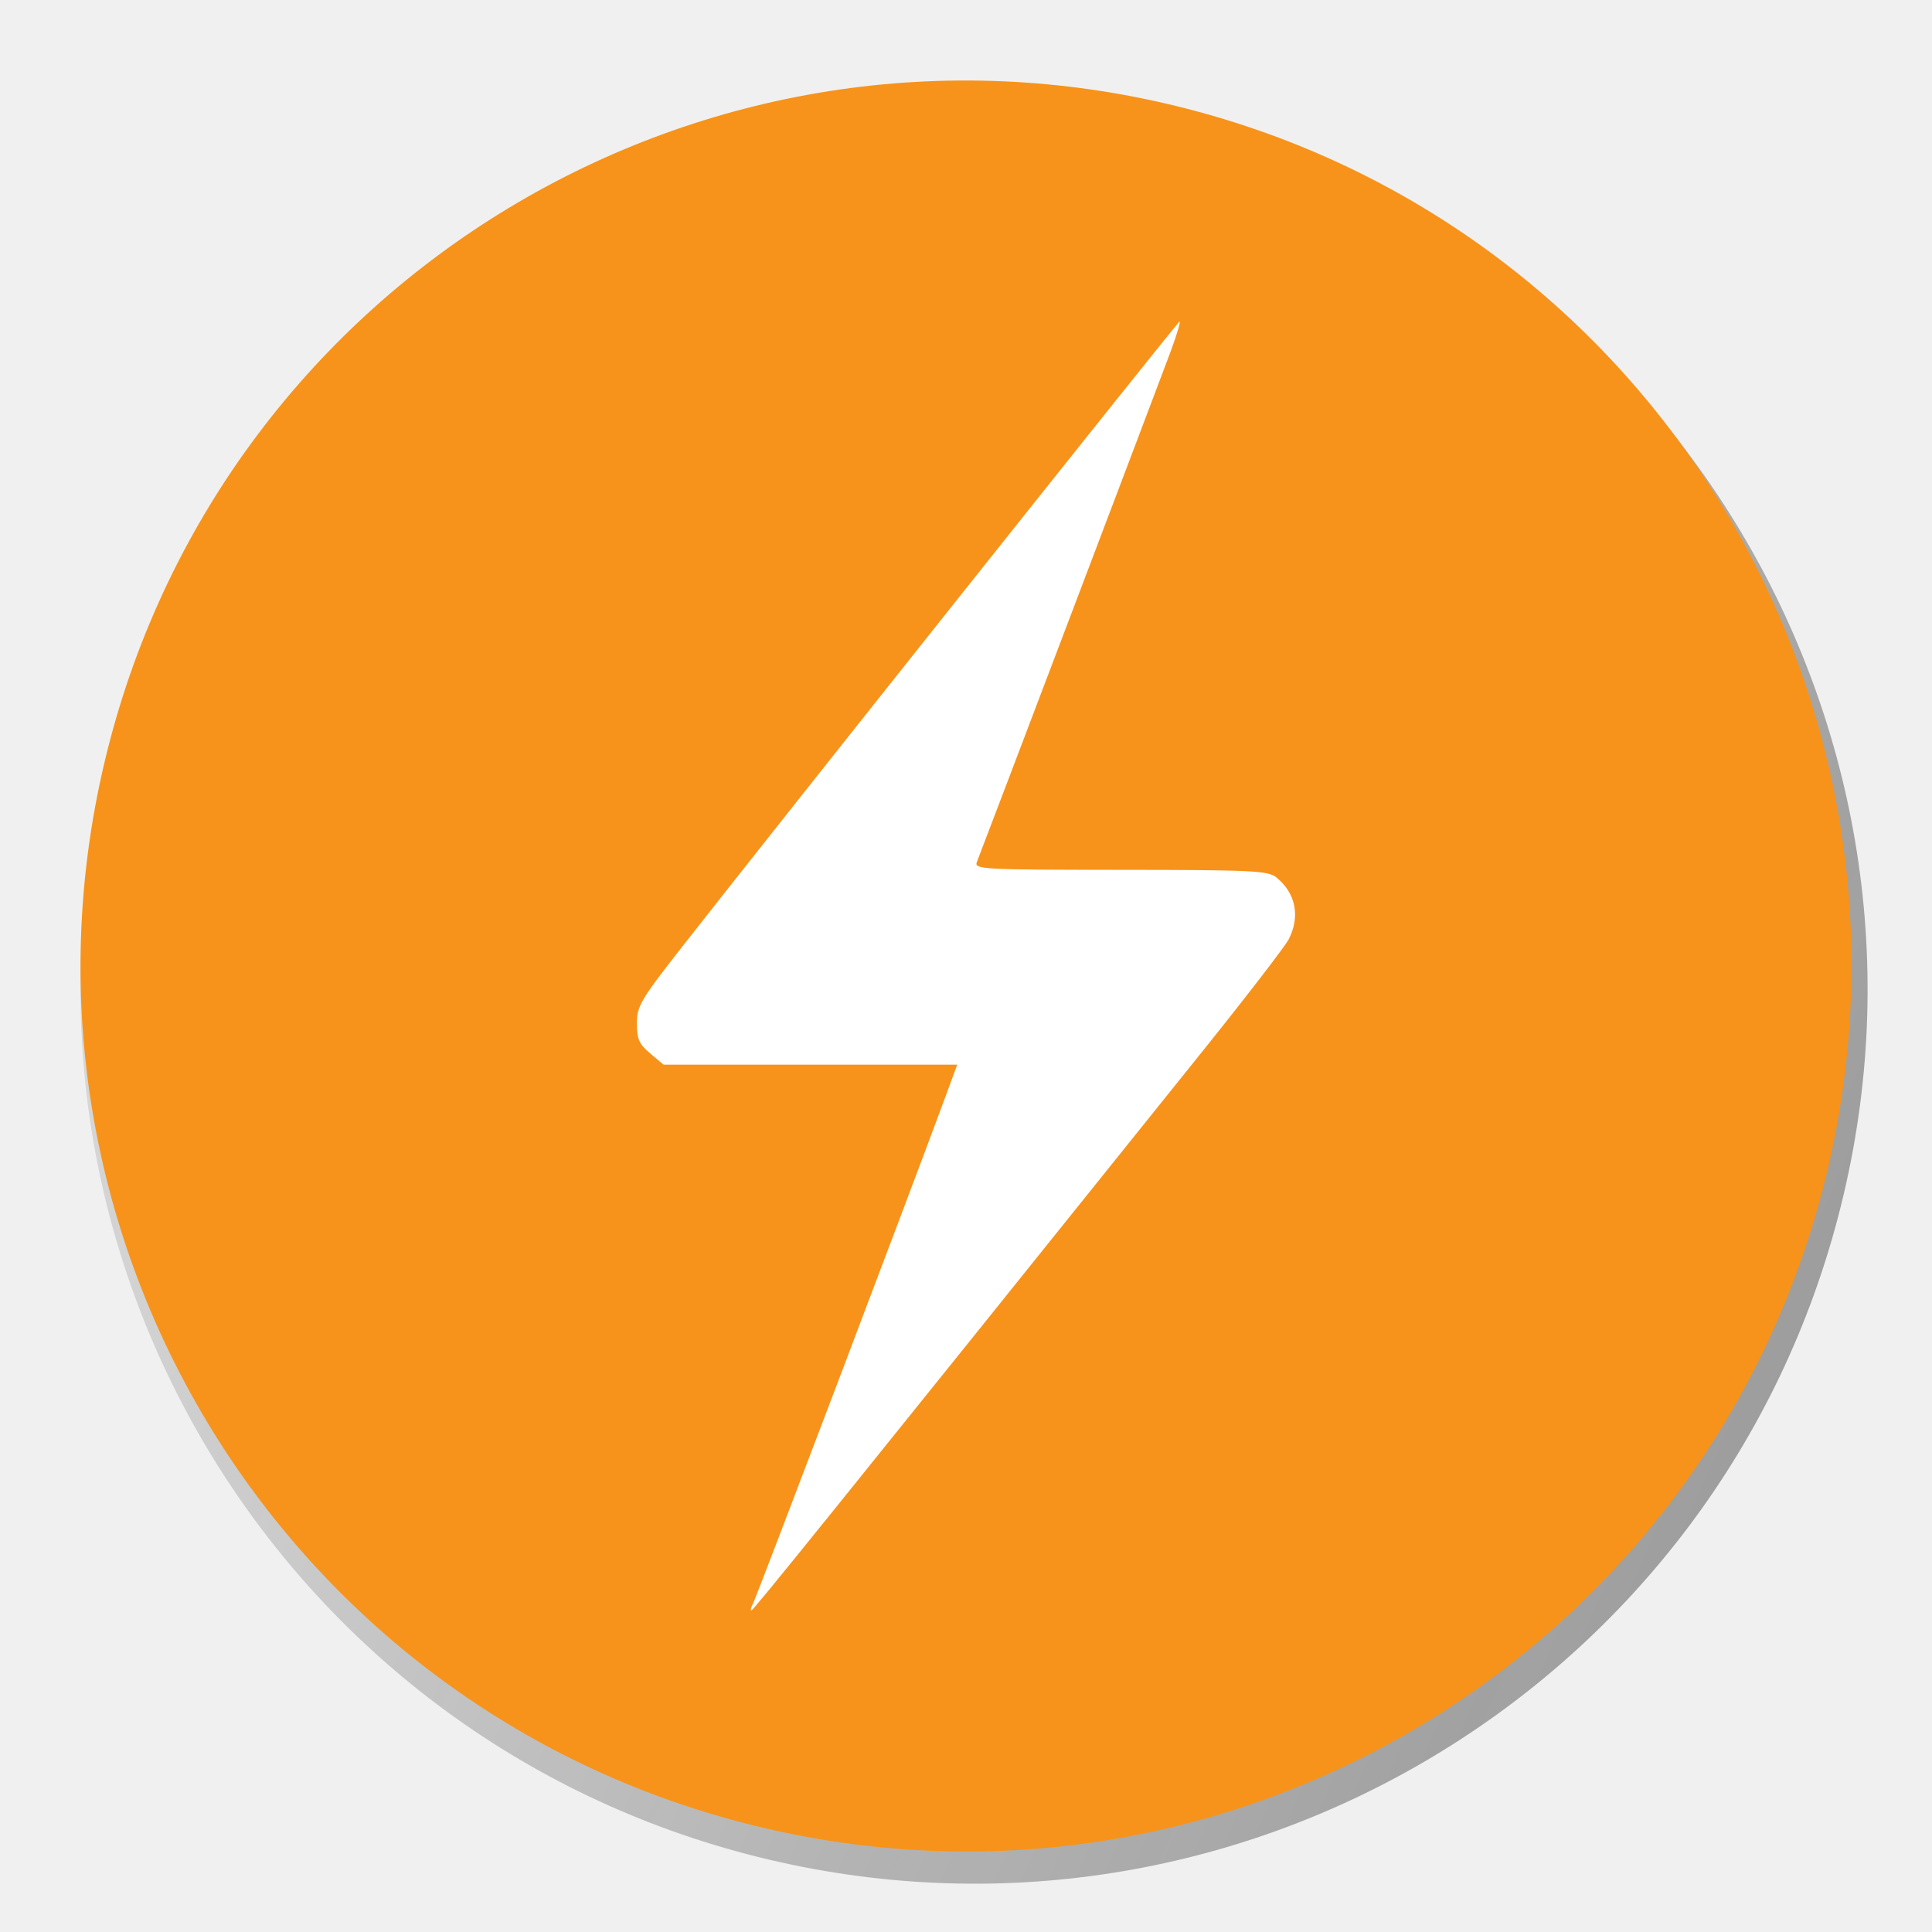
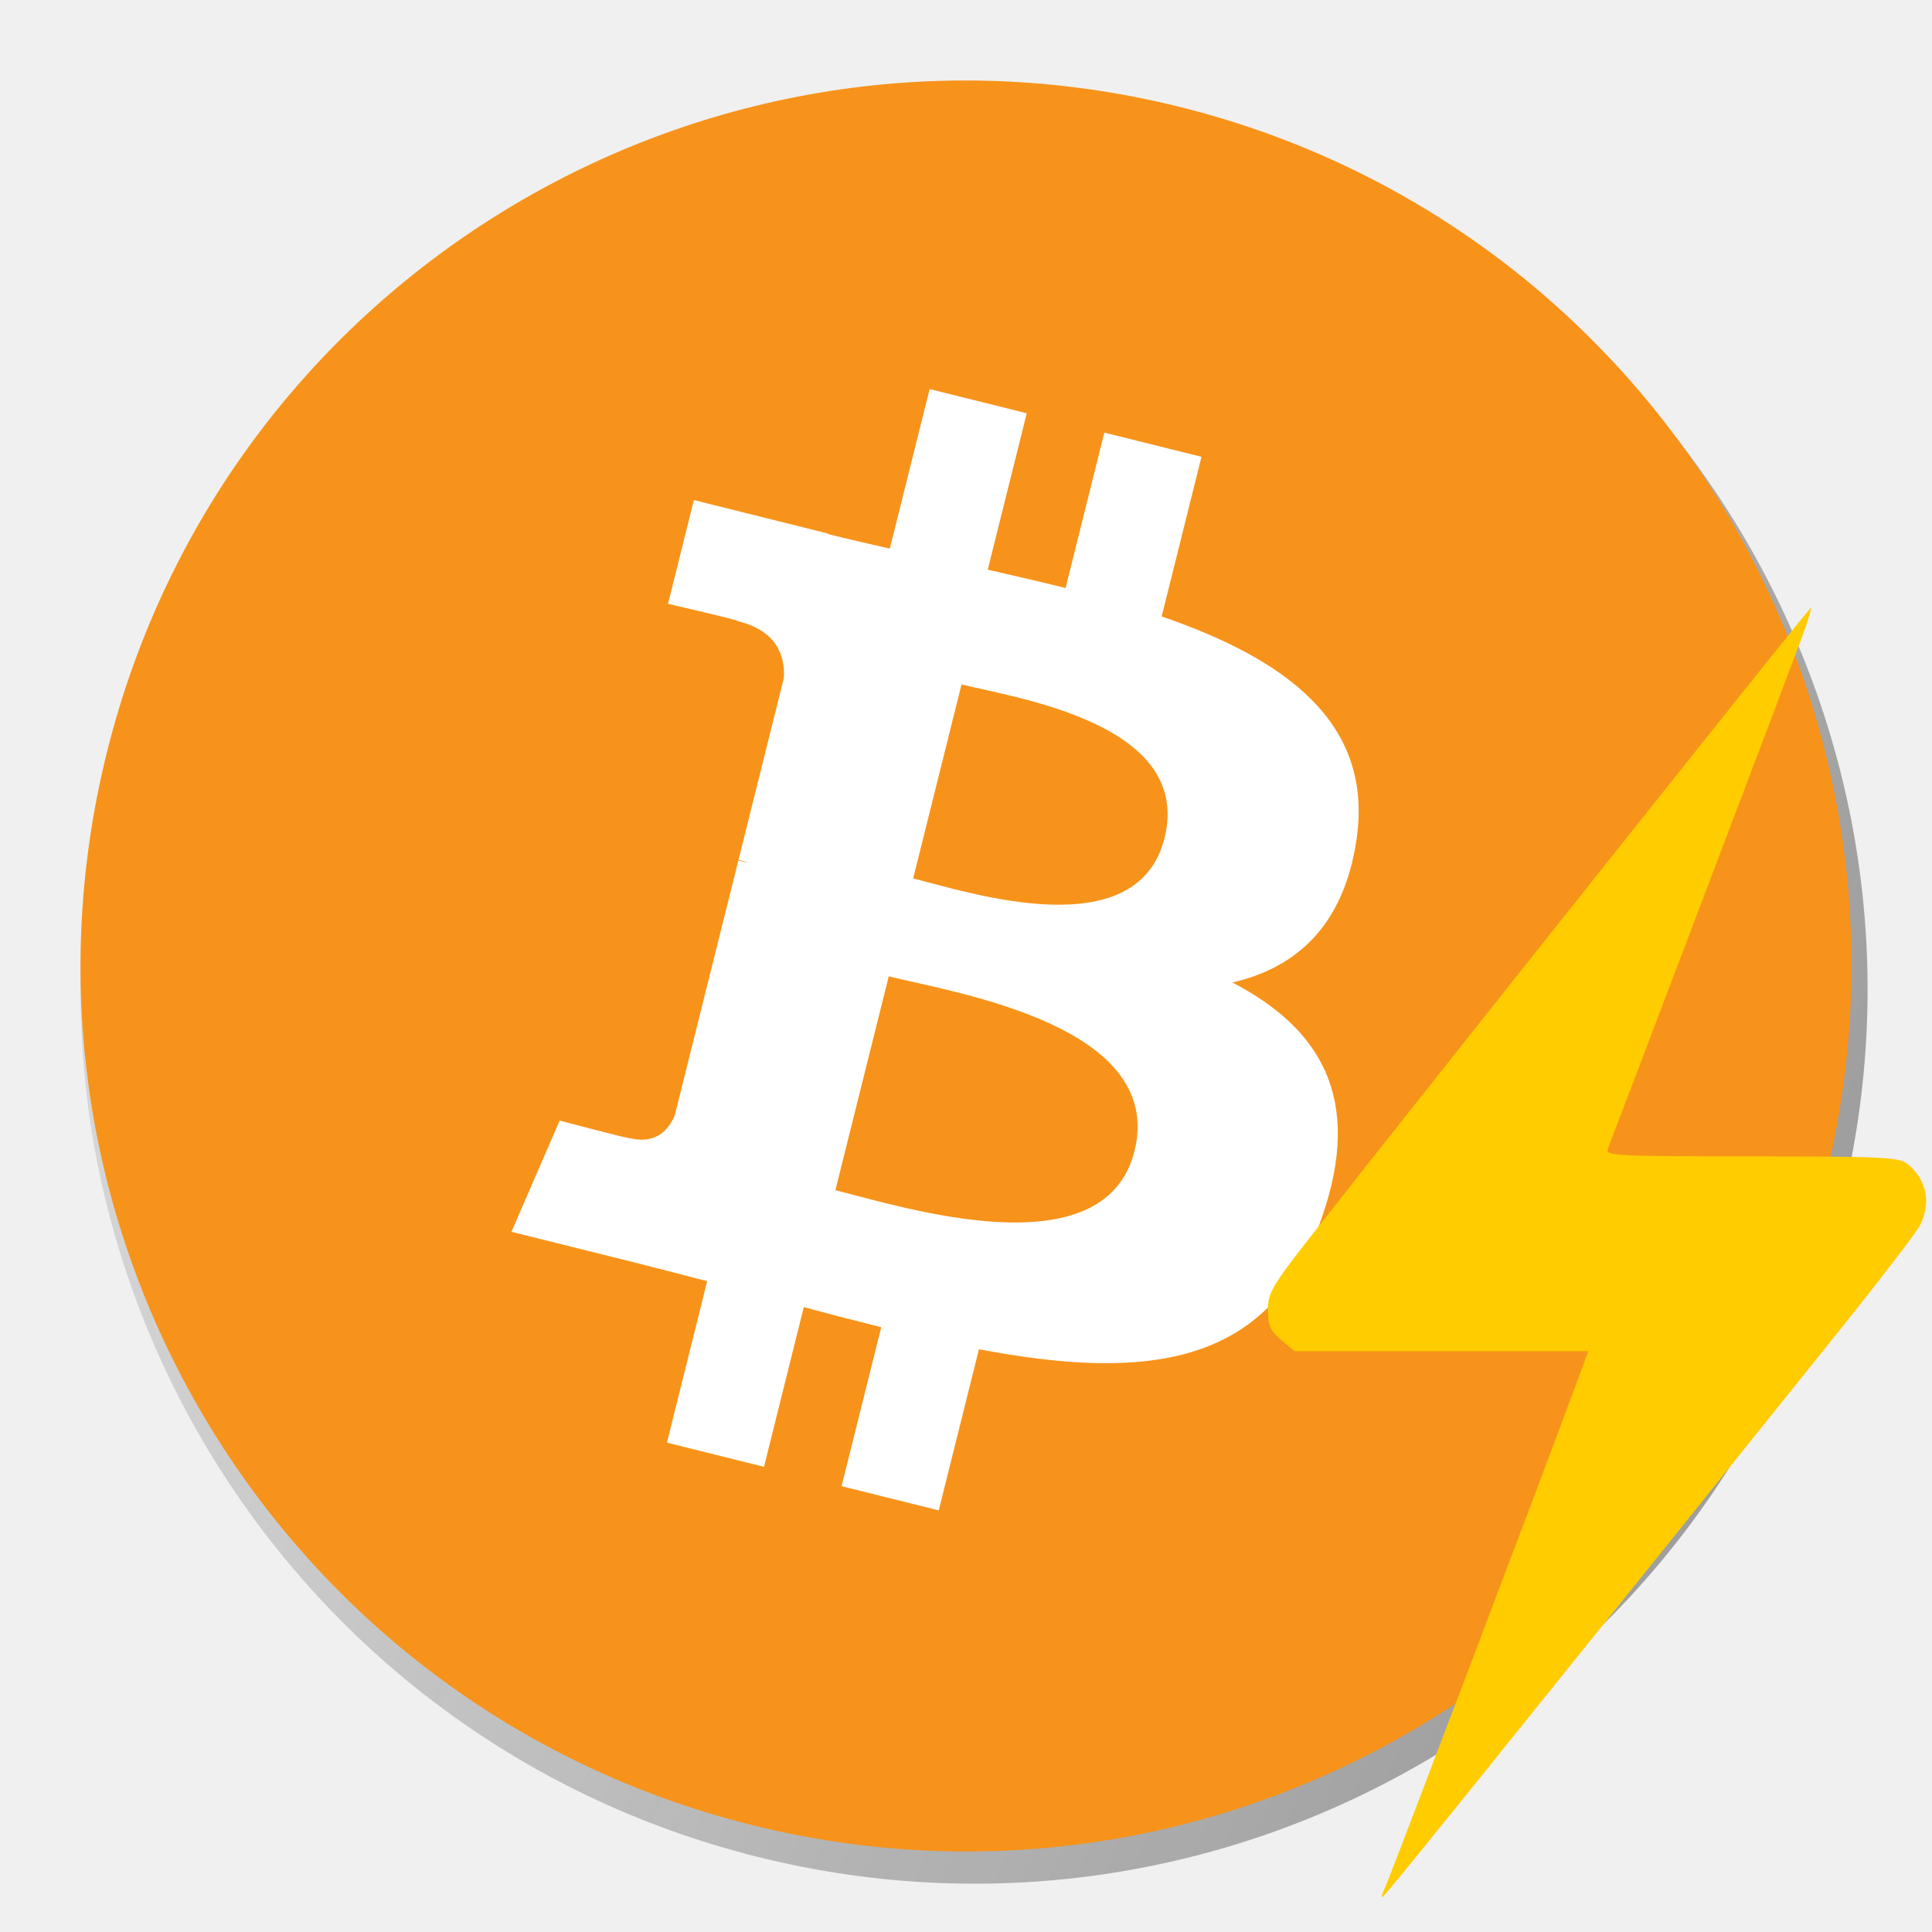
<svg xmlns="http://www.w3.org/2000/svg" xmlns:xlink="http://www.w3.org/1999/xlink" height="120" width="120" version="1.1" id="svg4247">
  <defs id="defs4257">
    <linearGradient id="linearGradient4761">
      <stop style="stop-color:#1a1a1a;stop-opacity:1;" offset="0" id="stop4763" />
      <stop style="stop-color:#1a1a1a;stop-opacity:0;" offset="1" id="stop4765" />
    </linearGradient>
    <linearGradient xlink:href="#linearGradient4761" id="linearGradient4769" x1="-409.45" y1="-20.943" x2="-57.601" y2="133.444" gradientUnits="userSpaceOnUse" gradientTransform="matrix(-1.009091,0,0,-1.009091,-74.10374,135.3397)" />
  </defs>
  <path style="fill:url(#linearGradient4769);fill-opacity:1;stroke:none;stroke-opacity:1" id="path4251-6" d="M 6.661,48.074 C 14.075,18.342 44.192,0.247 73.931,7.662 103.658,15.074 121.754,45.19 114.337,74.92 106.927,104.656 76.81,122.752 47.08,115.339 17.343,107.927 -0.752,77.808 6.661,48.074 Z" />
  <g transform="matrix(1.718933,0,0,1.718733,5.00423,4.995865)" id="g4249" style="stroke:none;stroke-opacity:1">
    <path d="M 63.033,39.744 C 58.759,56.887 41.396,67.32 24.251,63.045 7.113,58.771 -3.32,41.407 0.956,24.265 5.228,7.12 22.591,-3.314 39.731,0.96 56.875,5.234 67.307,22.6 63.033,39.744 Z" id="path4251" style="fill:#f7931a;stroke:none;stroke-opacity:1" />
+     <path d="M 46.103,27.444 C 46.74,23.186 43.498,20.897 39.065,19.37 l 1.438,-5.768 -3.511,-0.875 -1.4,5.616 c -0.923,-0.23 -1.871,-0.447 -2.813,-0.662 l 1.41,-5.653 -3.509,-0.875 -1.439,5.766 c -0.764,-0.174 -1.514,-0.346 -2.242,-0.527 l 0.004,-0.018 -4.842,-1.209 -0.934,3.75 c 0,0 2.605,0.597 2.55,0.634 1.422,0.355 1.679,1.296 1.636,2.042 l -1.638,6.571 c 0.098,0.025 0.225,0.061 0.365,0.117 -0.117,-0.029 -0.242,-0.061 -0.371,-0.092 l -2.296,9.205 c -0.174,0.432 -0.615,1.08 -1.609,0.834 0.035,0.051 -2.552,-0.637 -2.552,-0.637 l -1.743,4.019 4.569,1.139 c 0.85,0.213 1.683,0.436 2.503,0.646 l -1.453,5.834 3.507,0.875 1.439,-5.772 c 0.958,0.26 1.888,0.5 2.798,0.726 l -1.434,5.745 3.511,0.875 1.453,-5.823 c 5.987,1.133 10.489,0.676 12.384,-4.739 1.527,-4.36 -0.076,-6.875 -3.226,-8.515 2.294,-0.529 4.022,-2.038 4.483,-5.155 z m -8.022,11.249 c -1.085,4.36 -8.426,2.003 -10.806,1.412 l 1.928,-7.729 c 2.38,0.594 10.012,1.77 8.878,6.317 z m 1.086,-11.312 c -0.99,3.966 -7.1,1.951 -9.082,1.457 l 1.748,-7.01 c 1.982,0.494 8.365,1.416 7.334,5.553 z" id="path4253" style="fill:#ffffff;stroke:none;stroke-opacity:1" />
  </g>
-   <path style="fill:#ffffff;stroke-width:0.269;fill-opacity:1" d="m 46.788,99.557 c 0.218,-0.408 9.75,-25.517 11.898,-31.343 l 0.769,-2.085 h -9.12 -9.12 l -0.828,-0.697 c -0.691,-0.581 -0.828,-0.89 -0.828,-1.868 0,-1.082 0.223,-1.457 2.91,-4.886 6.039,-7.709 30.084,-37.938 30.775,-38.69 0.136,-0.148 -0.111,0.7 -0.548,1.883 -0.653,1.766 -11.408,30.1 -12.025,31.68 -0.173,0.443 0.36,0.471 8.925,0.477 8.224,0.005 9.165,0.051 9.683,0.471 1.205,0.976 1.493,2.431 0.763,3.845 -0.227,0.438 -2.622,3.55 -5.323,6.915 -23.548,29.335 -27.933,34.771 -28.05,34.771 -0.073,0 -0.02,-0.212 0.119,-0.471 z" id="path27" />
+   <path style="fill:#ffcc00;fill-opacity:1;stroke-width:0.269" d="m 85.984,117.353 c 0.218,-0.408 9.75,-25.517 11.898,-31.343 l 0.769,-2.085 h -9.12 -9.12 l -0.828,-0.697 c -0.691,-0.581 -0.828,-0.89 -0.828,-1.868 0,-1.082 0.223,-1.457 2.91,-4.886 6.039,-7.709 30.084,-37.938 30.775,-38.69 0.136,-0.148 -0.111,0.7 -0.548,1.883 -0.653,1.766 -11.408,30.1 -12.025,31.68 -0.173,0.443 0.36,0.471 8.925,0.477 8.224,0.005 9.165,0.051 9.683,0.471 1.205,0.976 1.493,2.431 0.763,3.845 -0.227,0.438 -2.622,3.55 -5.323,6.915 -23.548,29.335 -27.933,34.771 -28.05,34.771 -0.073,0 -0.02,-0.212 0.119,-0.471 z" id="path27" />
</svg>
